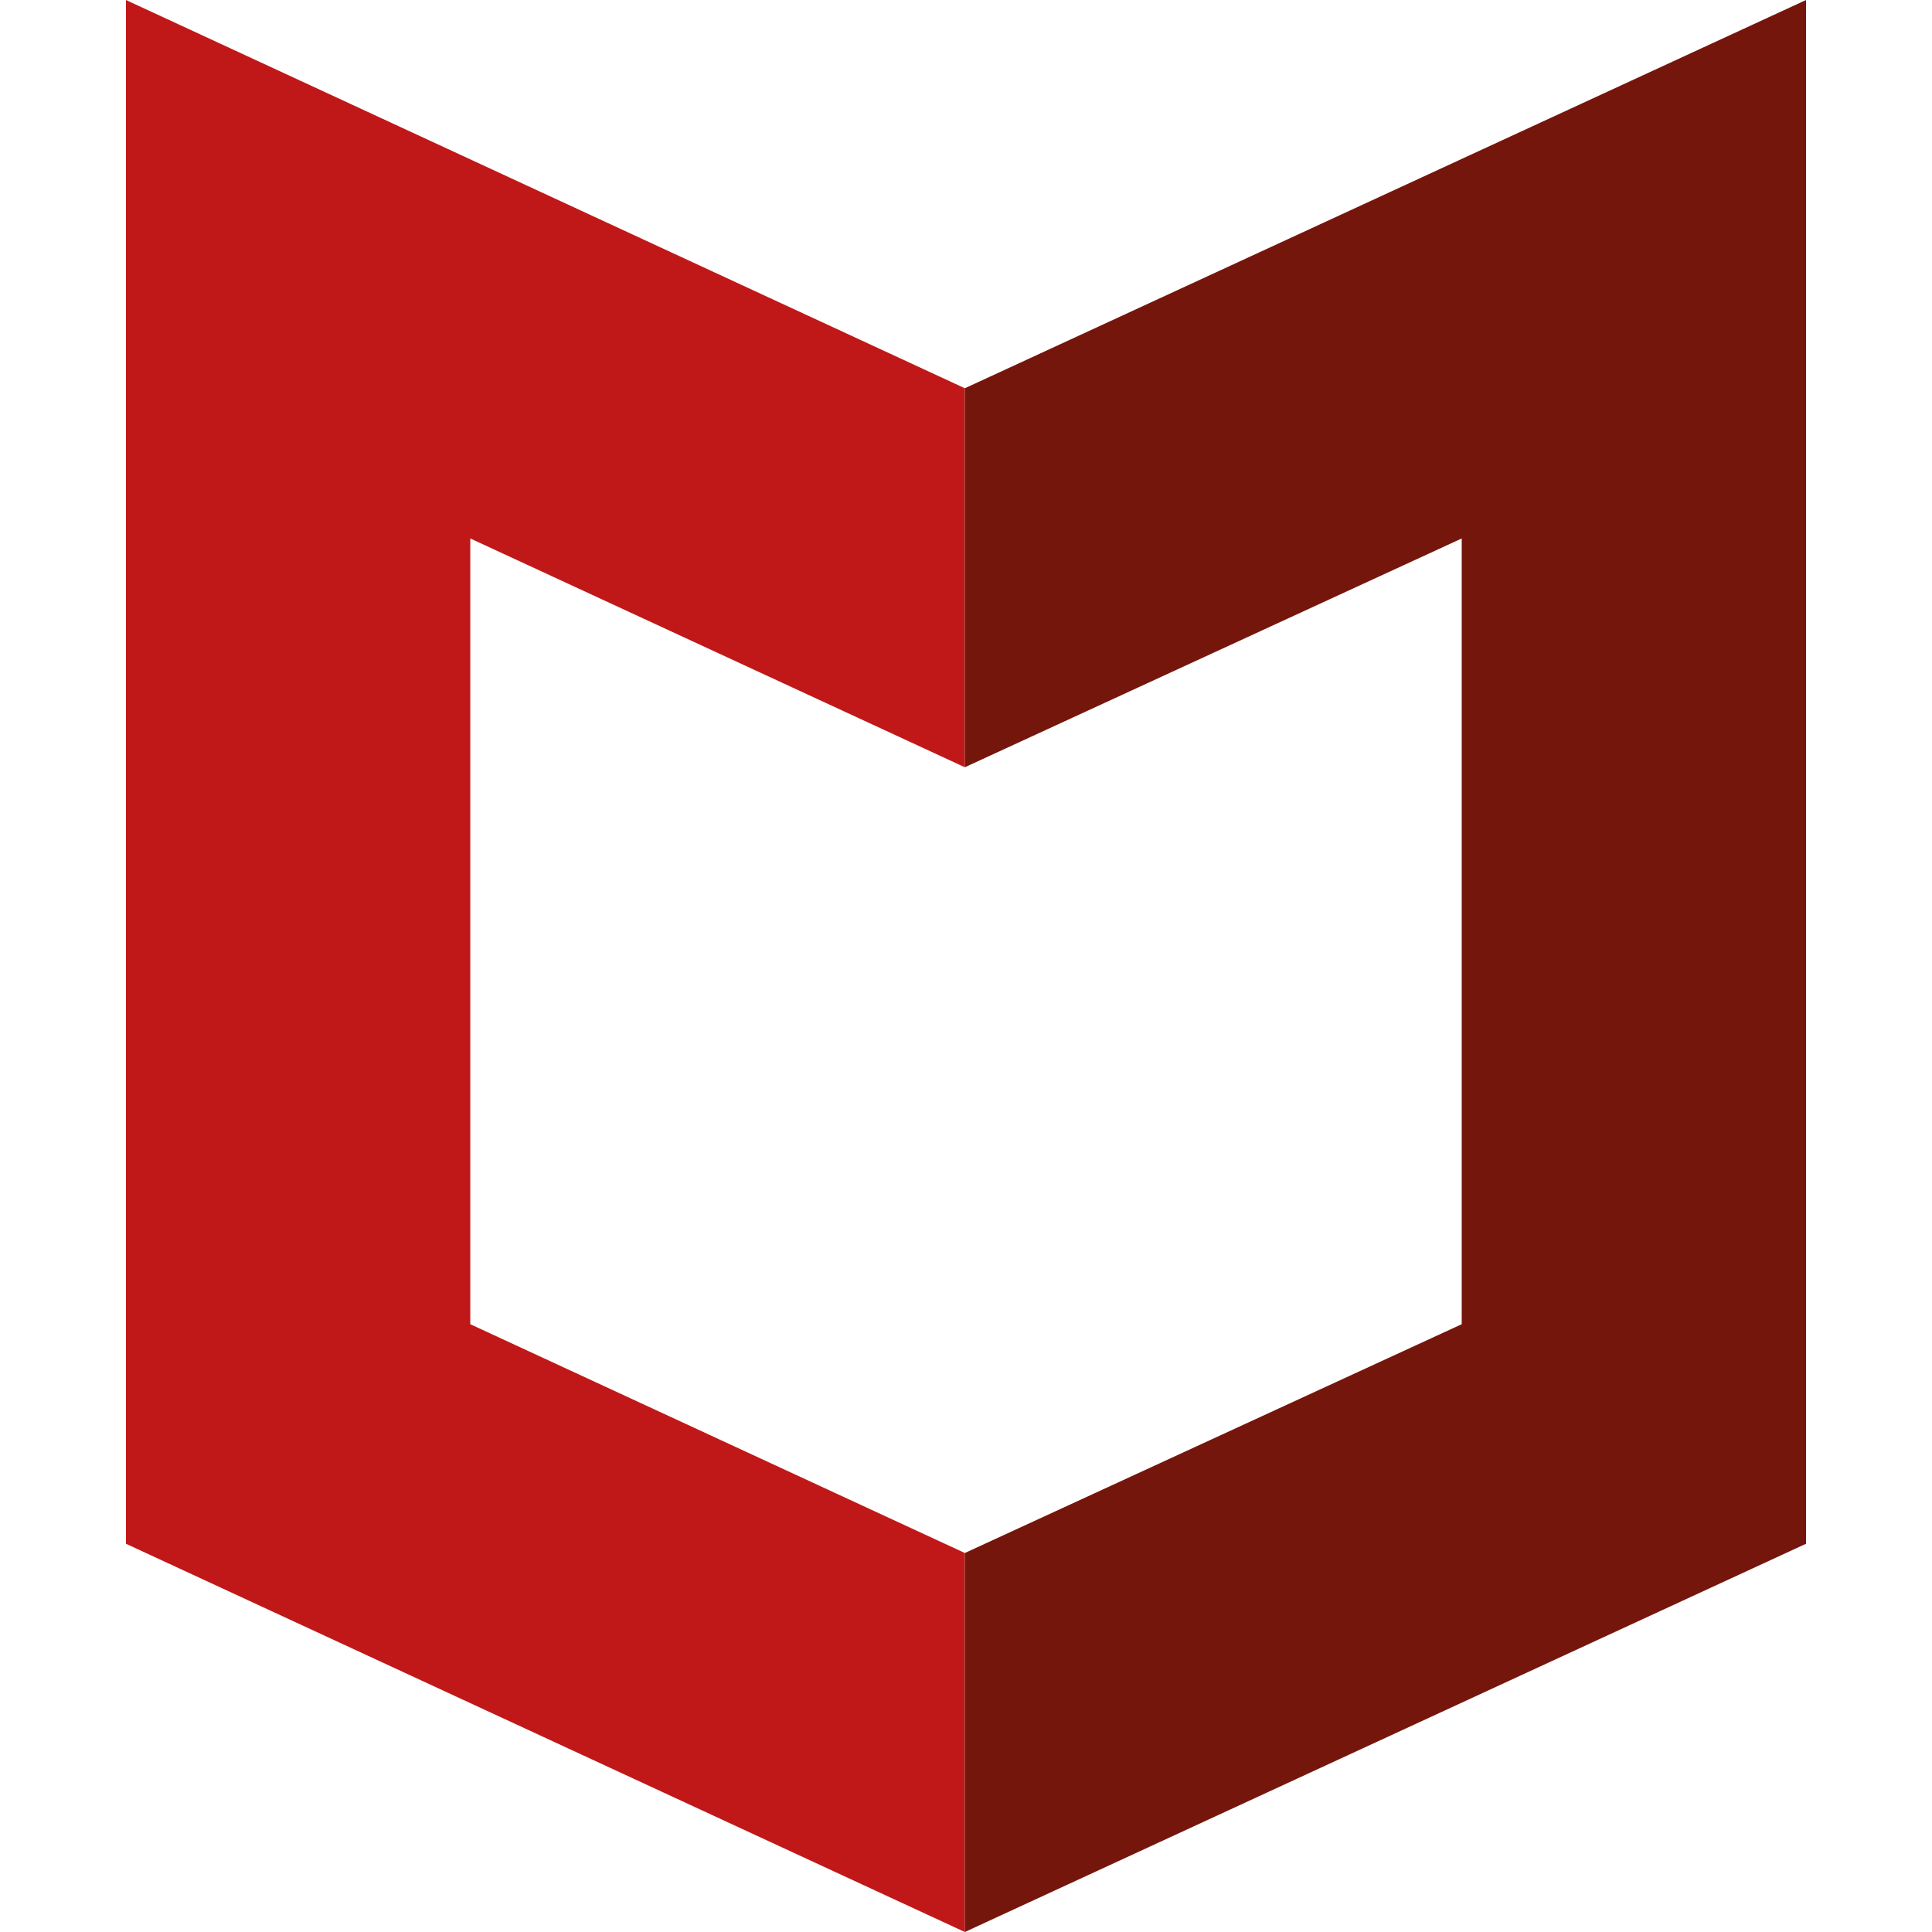
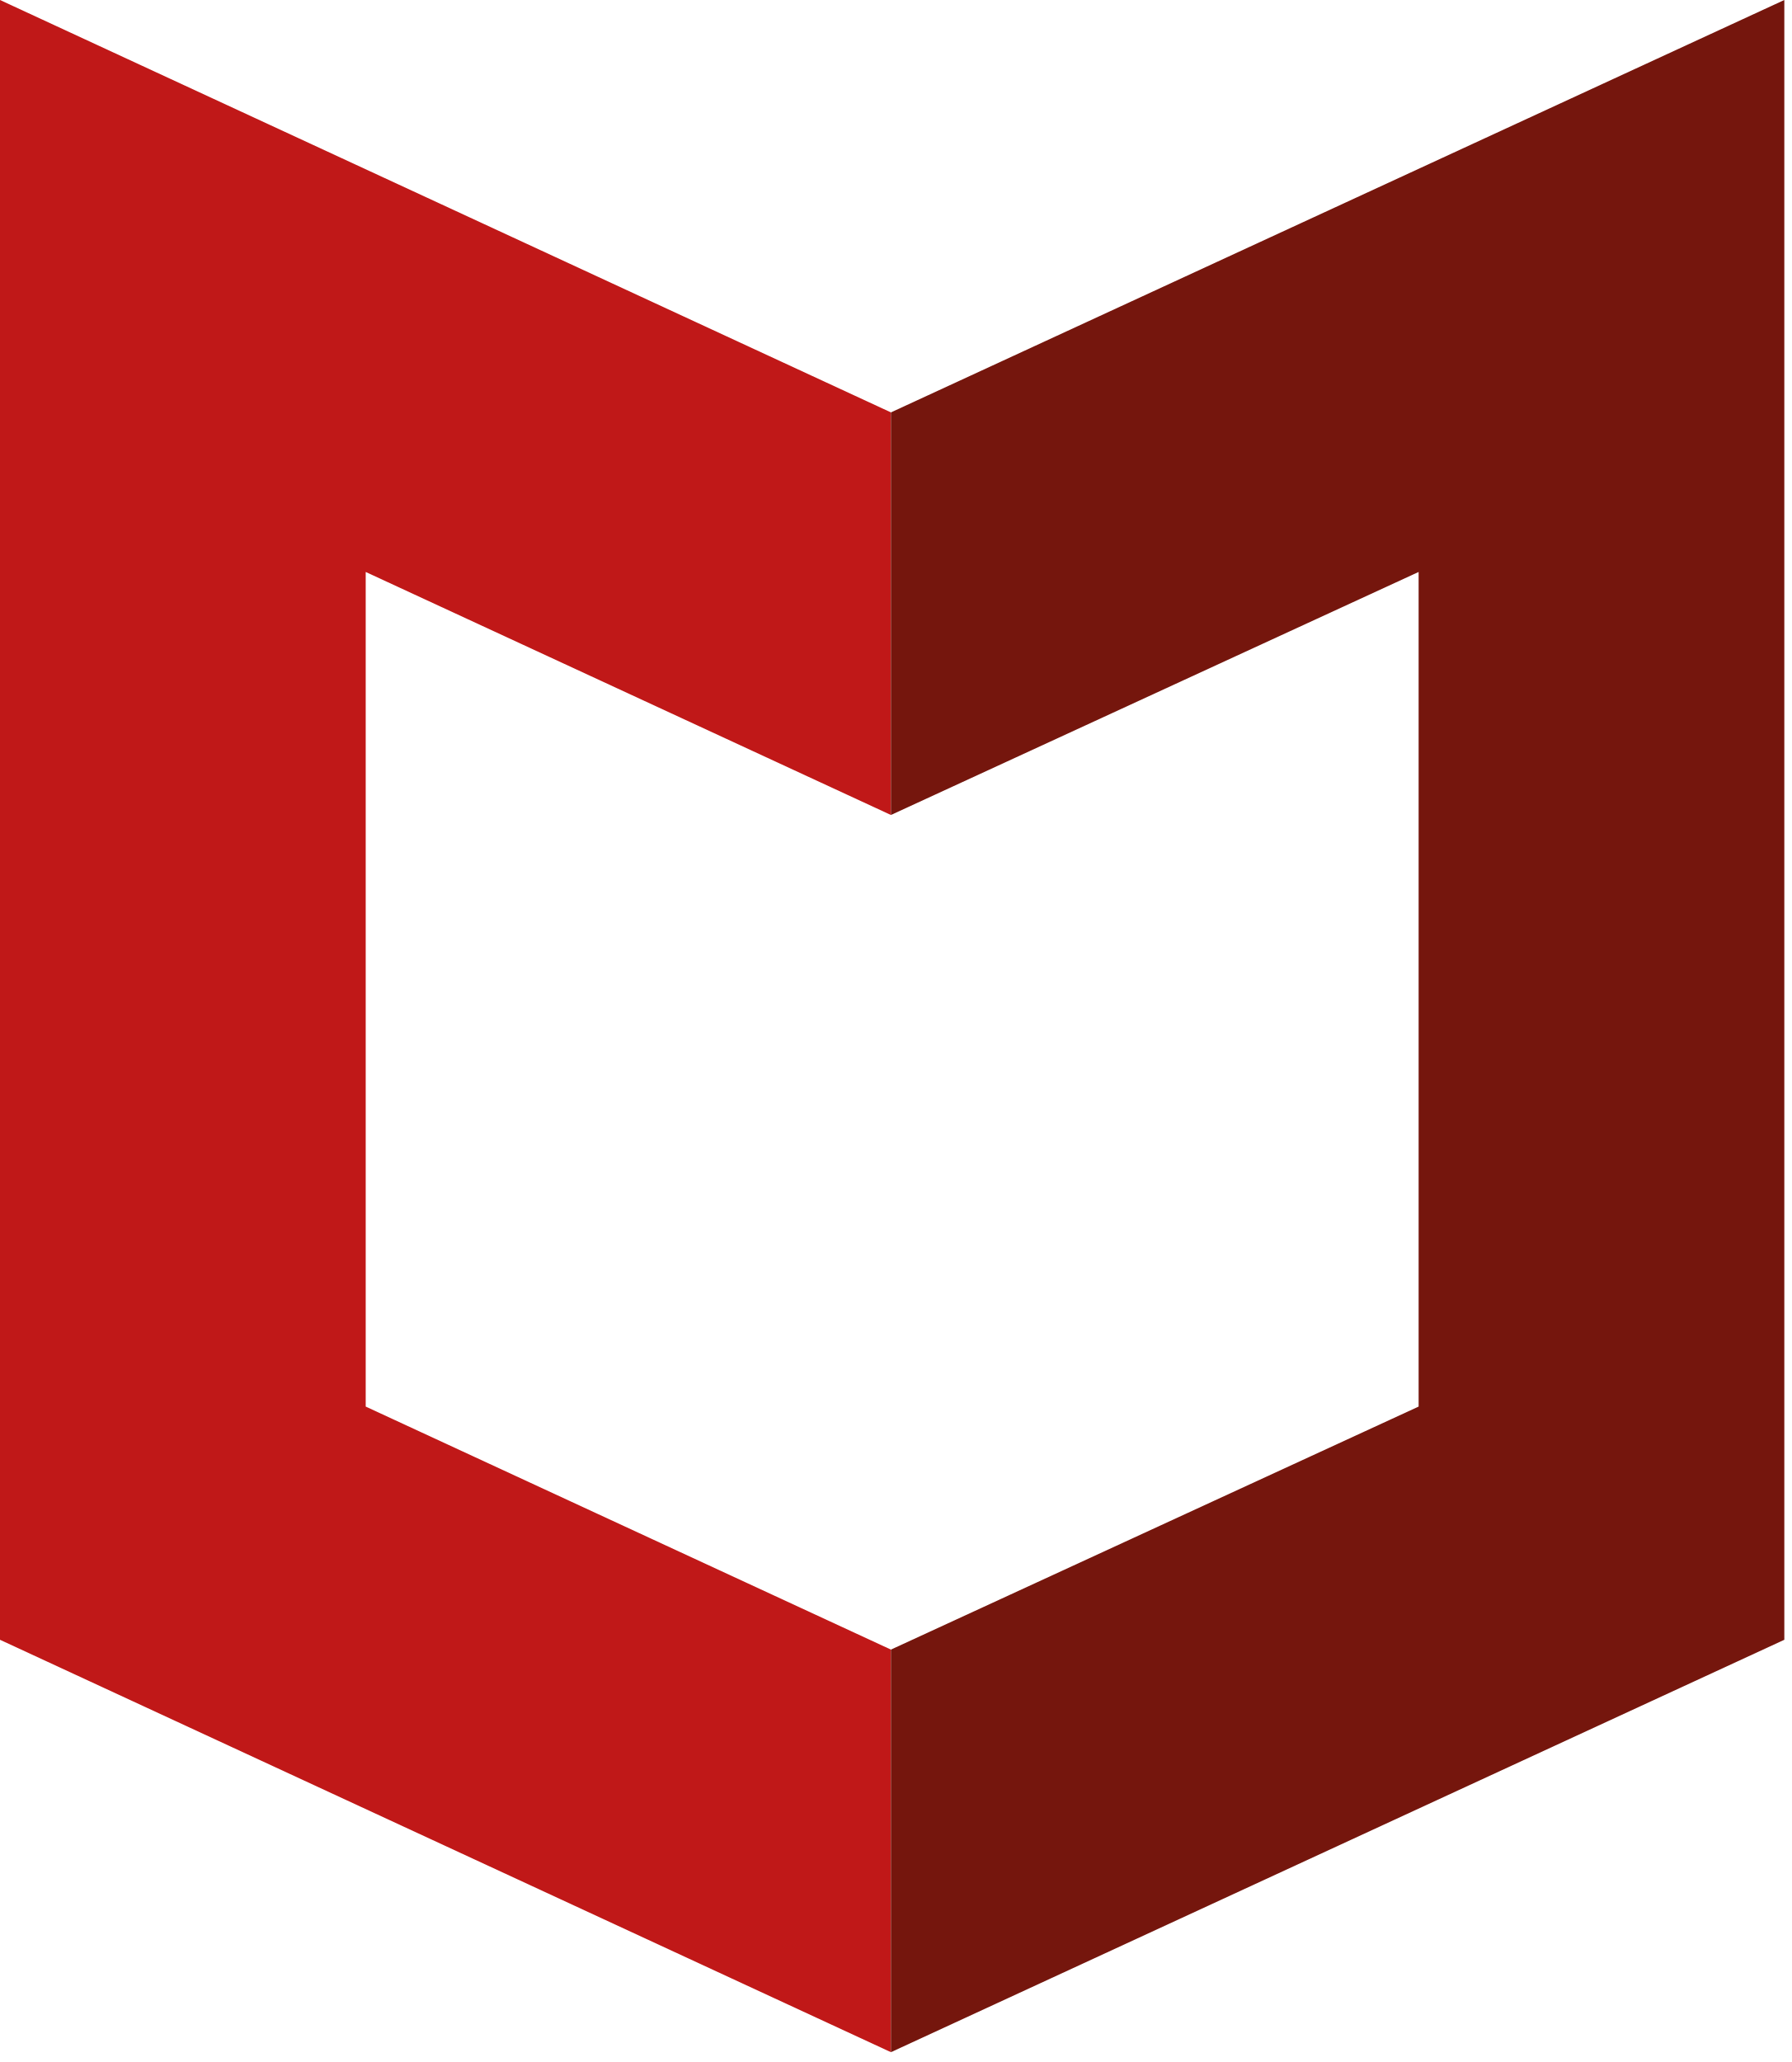
- <svg xmlns="http://www.w3.org/2000/svg" width="83.6" height="83.6">
-   <path fill="#c01818" d="M5.45 0v66.8l36.3 16.8V67.2l-21.4-9.9v-34l21.4 9.9V16.8z" />
-   <path fill="#75160d" d="M78.15 0v66.8l-36.4 16.8V67.2l21.5-9.9v-34l-21.5 9.9V16.8z" />
+ <svg xmlns="http://www.w3.org/2000/svg" viewBox="0 0 73 84">
+   <path fill="#c01818" d="M0 0v66.8l36.3 16.8V67.2l-21.4-9.9v-34l21.4 9.9V16.8z" />
+   <path fill="#75160d" d="M72.7 0v66.8L36.3 83.6V67.2l21.5-9.9v-34l-21.5 9.9V16.8z" />
</svg>
